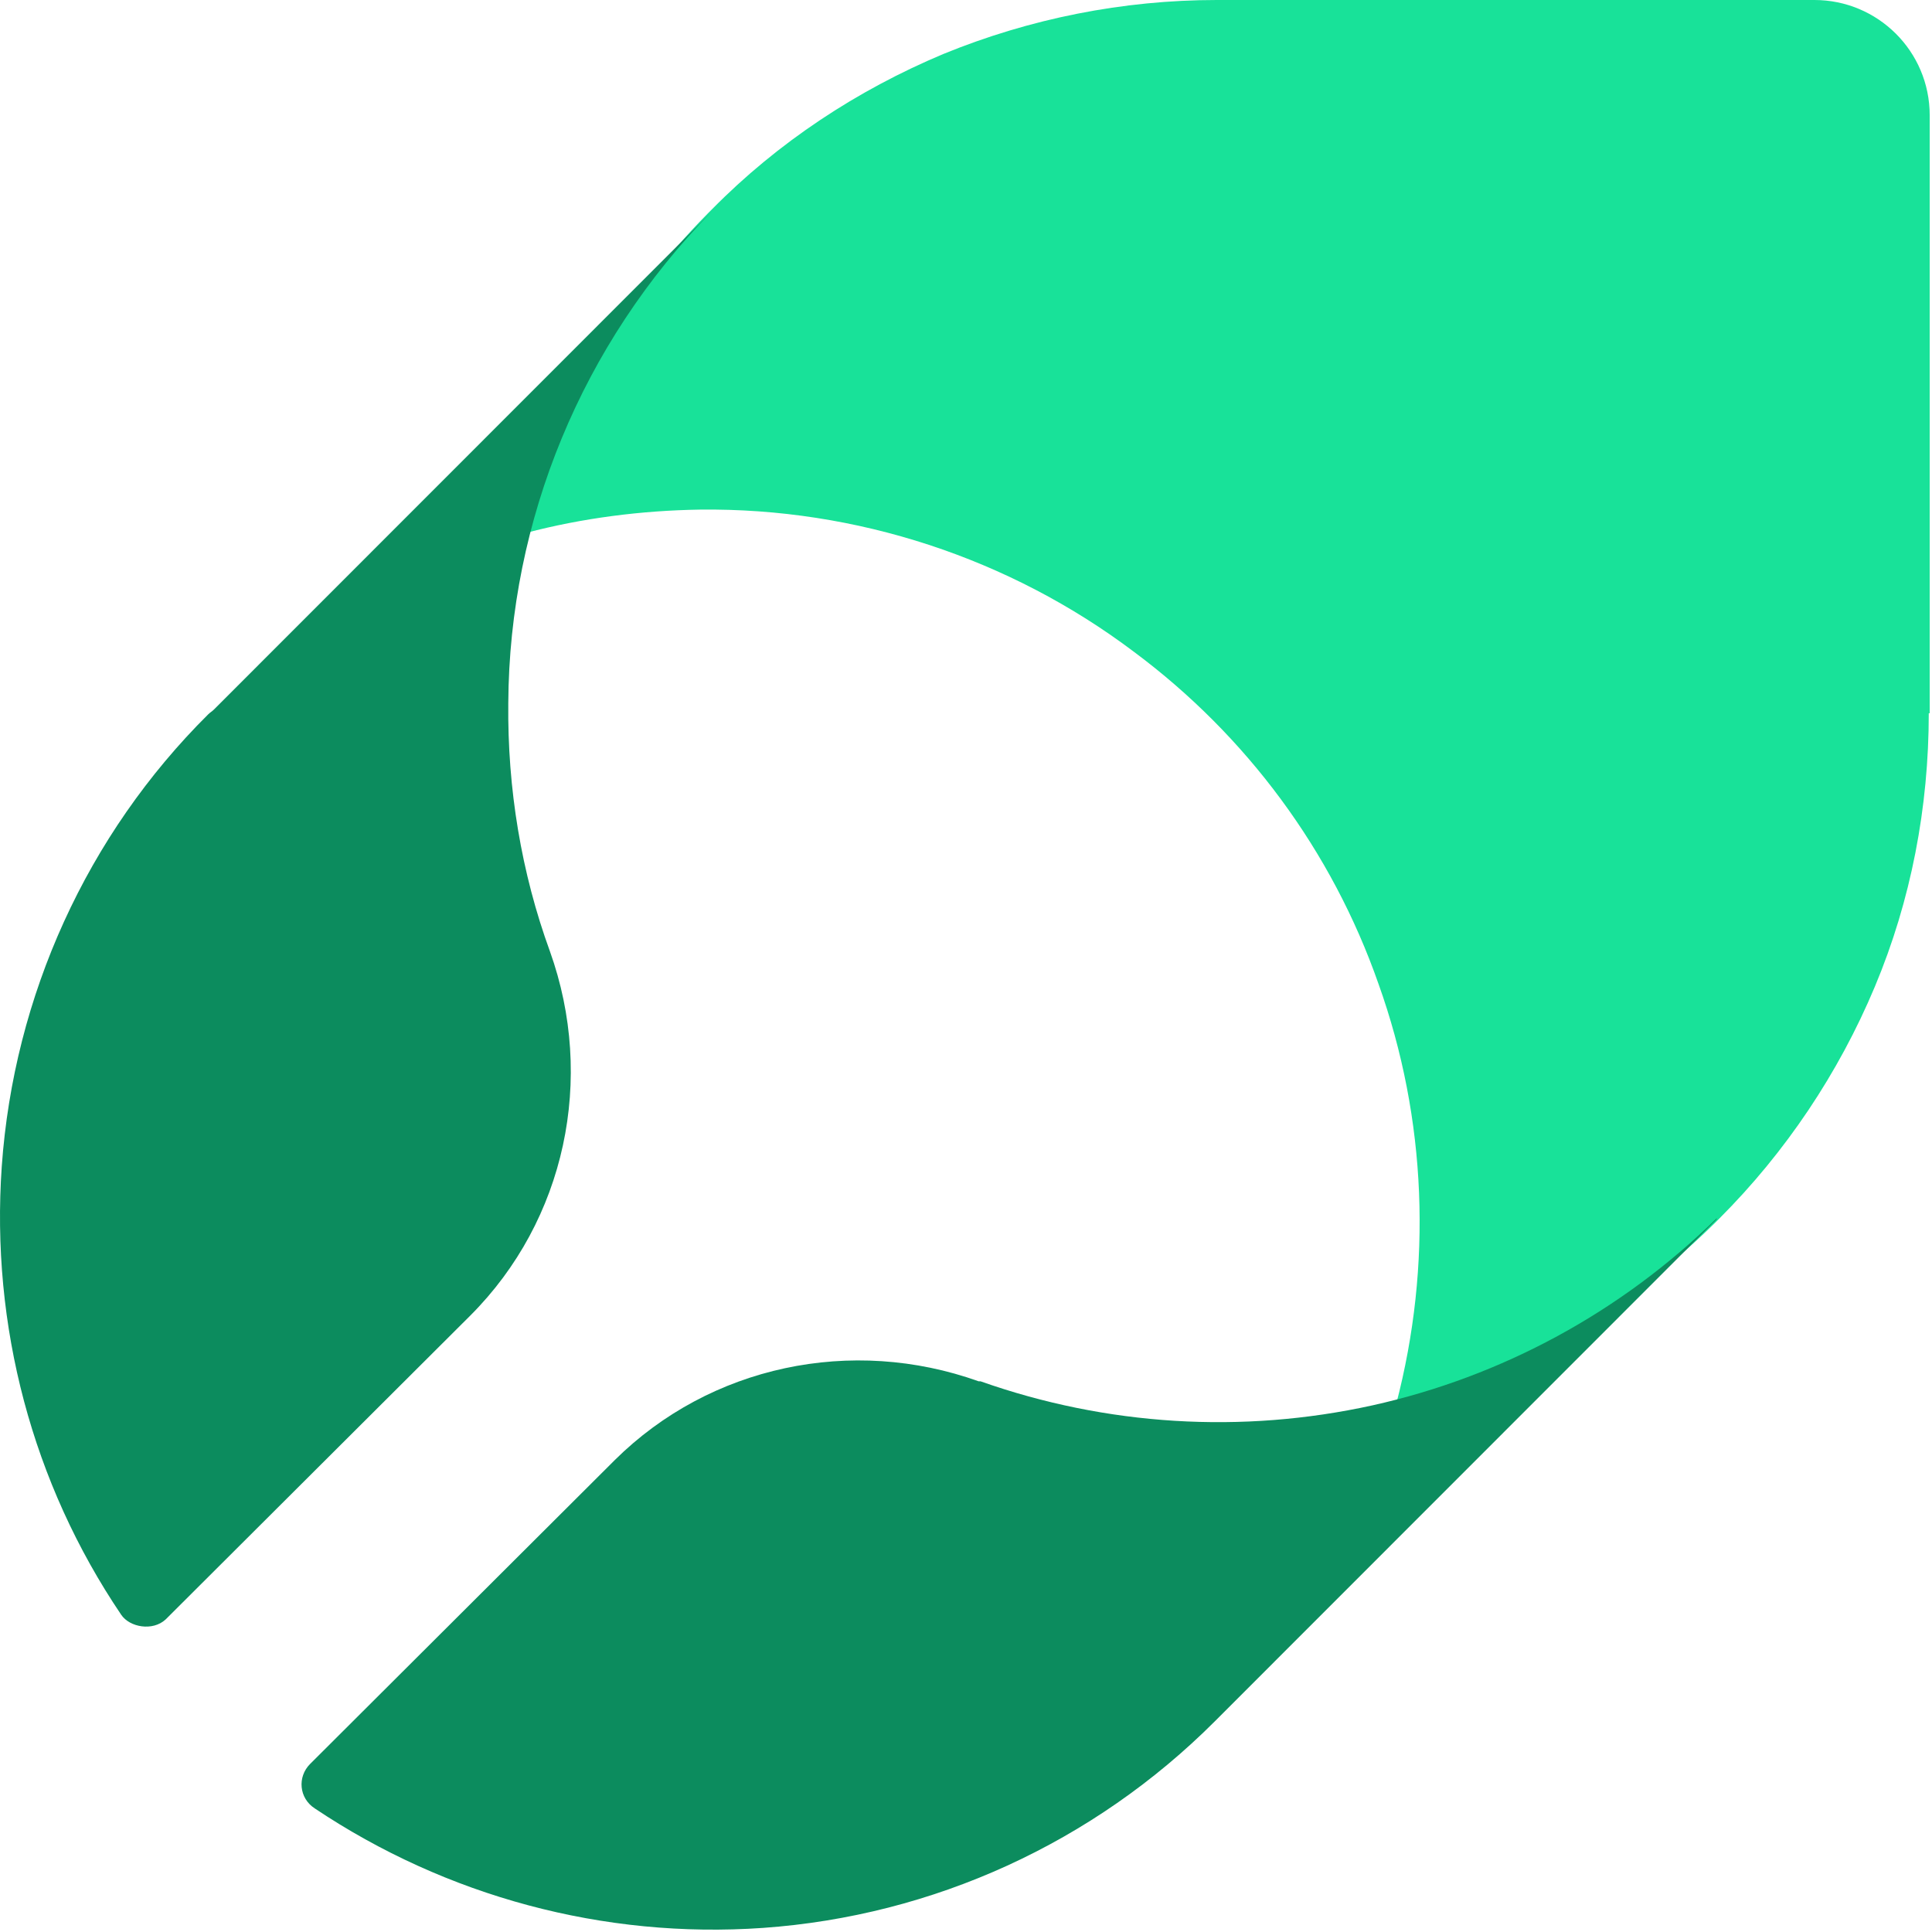
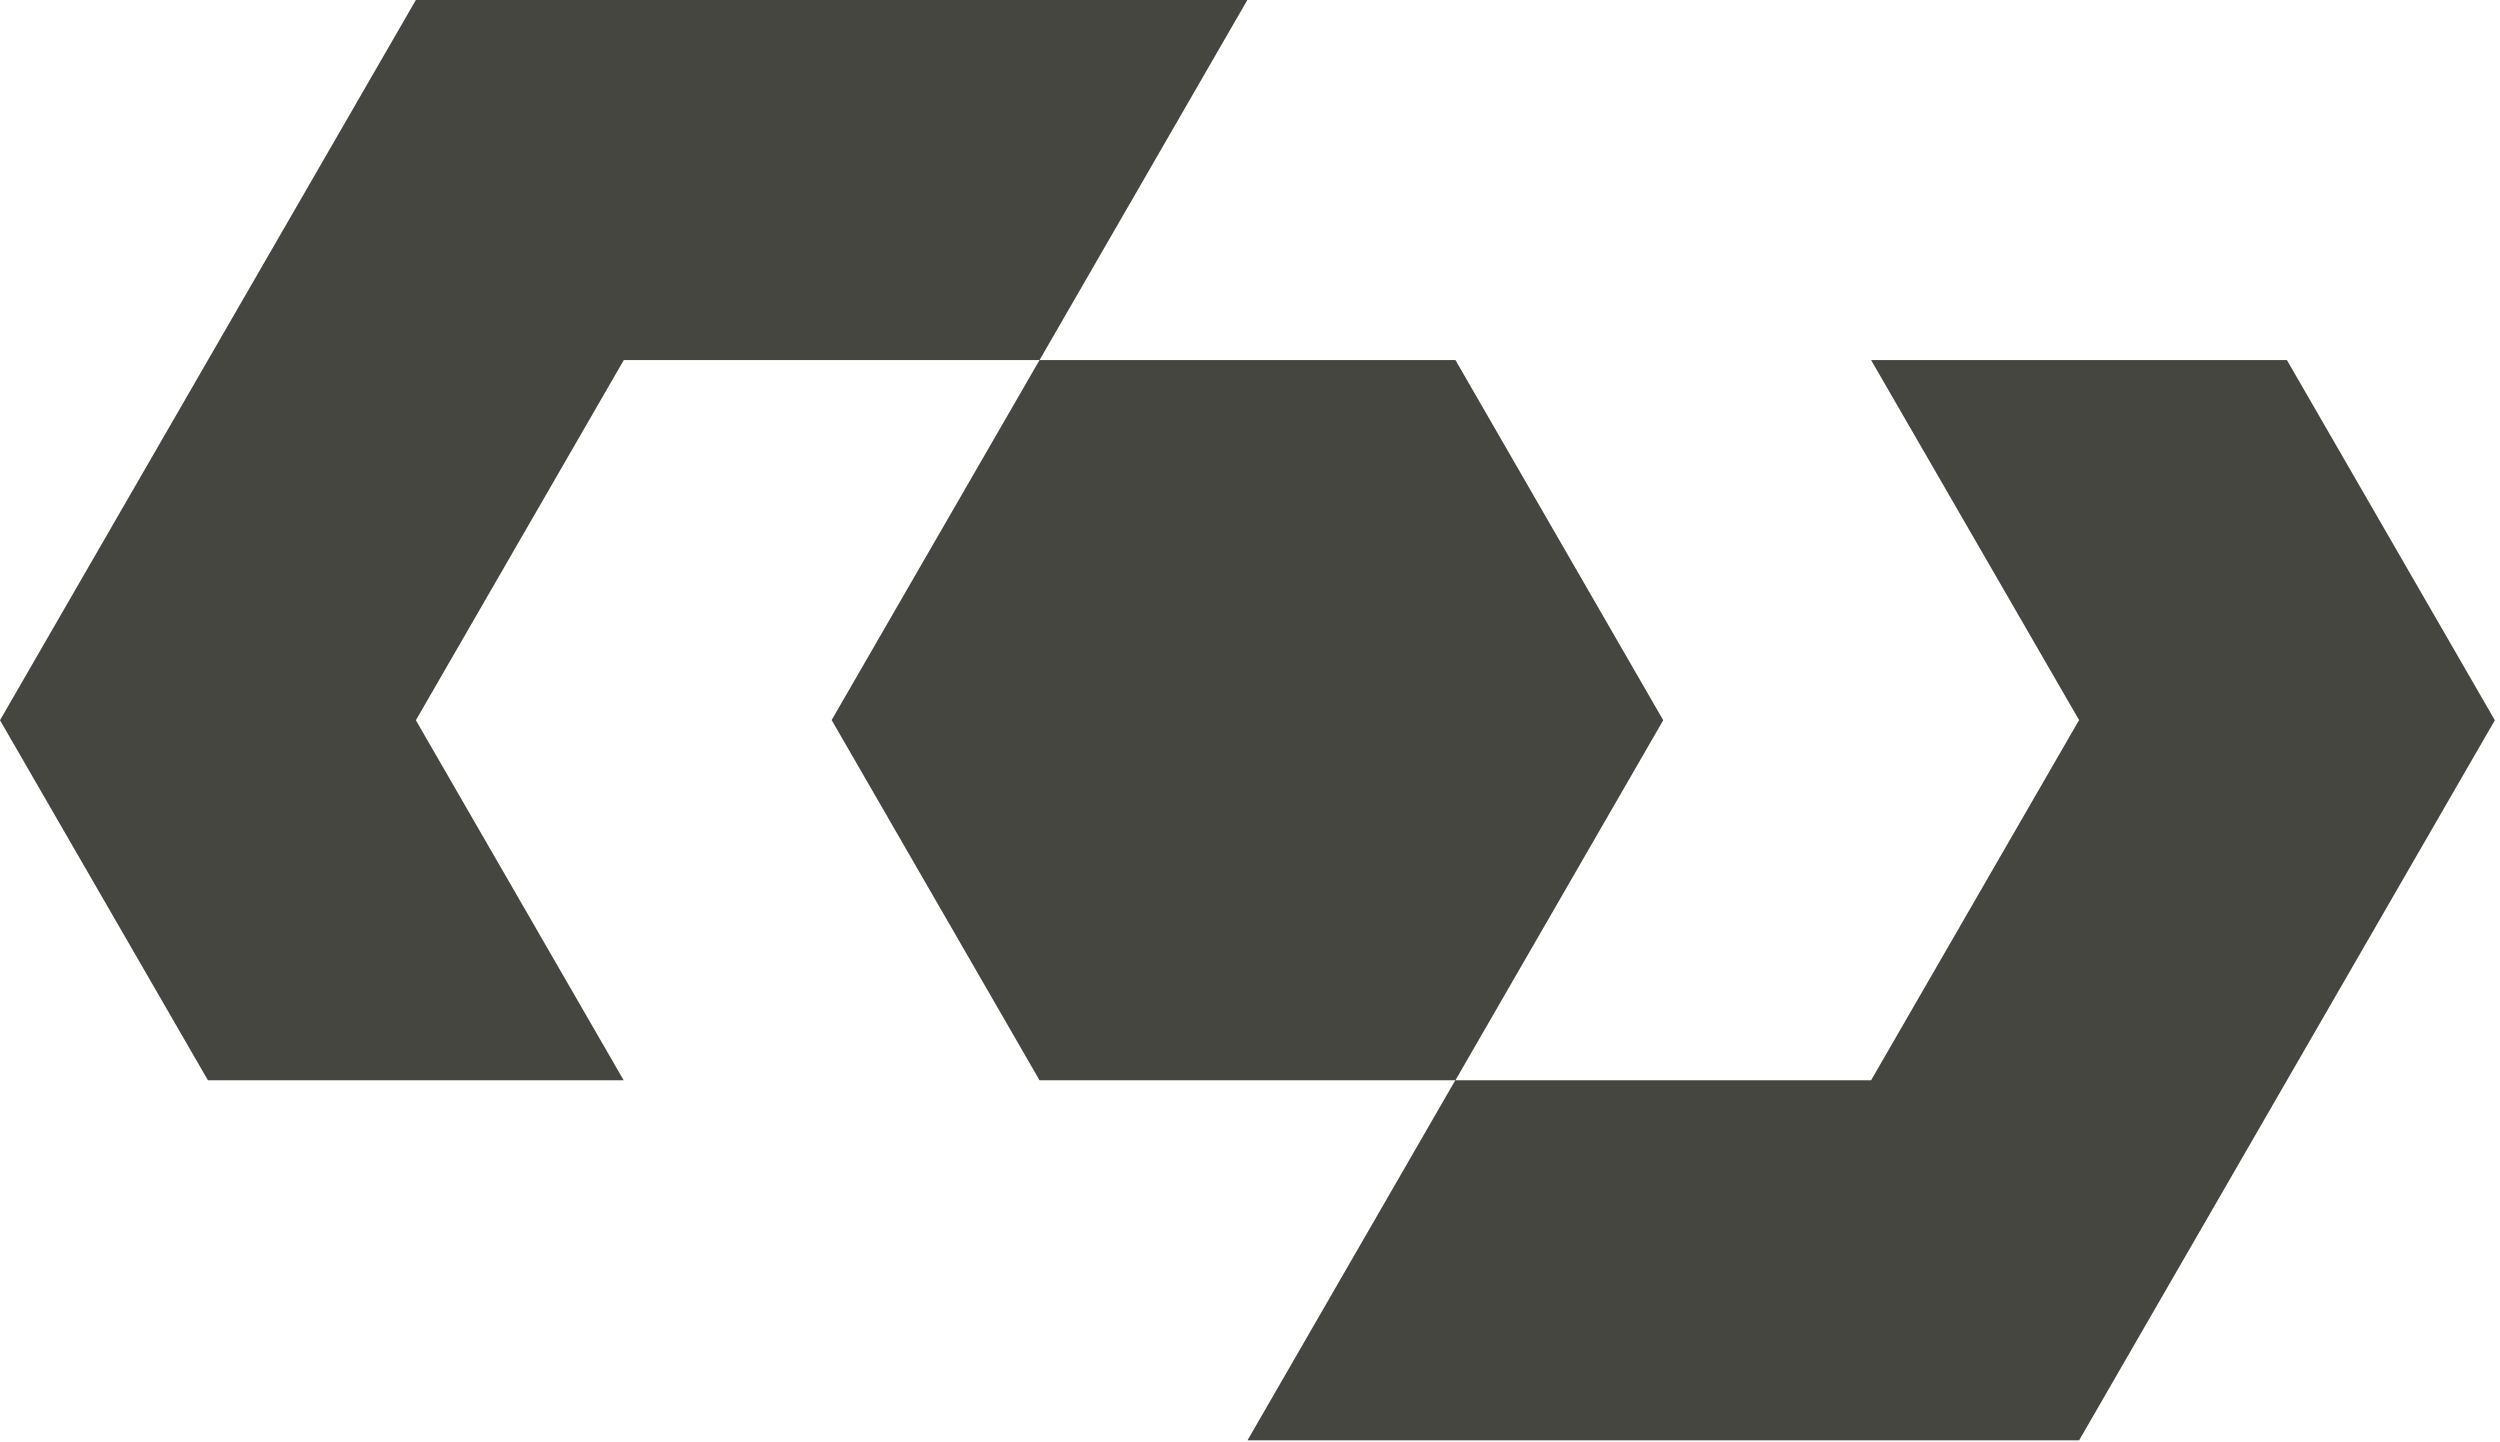
- <svg xmlns="http://www.w3.org/2000/svg" width="502" height="502" viewBox="0 0 502 502" fill="none">
-   <path d="M501.402 185.33V29.962C501.402 13.29 487.876 0 471.453 0H316.156C291.763 0 267.611 4.832 245.15 14.014C222.689 23.438 202.16 36.969 185.012 54.367L183.804 55.575C161.101 78.53 144.92 107.042 136.708 138.454C151.441 134.588 166.656 132.655 181.871 132.413C222.447 131.93 262.298 144.978 294.661 169.383C323.885 191.13 346.104 221.092 358.18 255.645C370.739 290.681 372.188 328.859 362.769 364.862C393.925 356.647 422.666 340.457 445.611 317.744L446.818 316.536C463.966 299.38 477.732 278.841 487.151 256.37C496.571 233.898 501.16 209.735 501.16 185.33H501.402Z" fill="#18E299" />
-   <path d="M132.071 182.706C132.312 135.044 151.32 89.307 184.764 55.125L55.557 184.391C55.076 184.873 54.594 185.113 54.113 185.595C22.593 216.888 3.586 258.774 0.458 303.066C-2.43 344.47 8.397 385.392 31.496 419.575C33.699 422.835 39.677 423.907 43.046 420.778L122.206 341.822C146.989 317.028 154.689 280.198 142.899 247.219C135.44 226.758 131.831 204.852 132.071 182.706Z" fill="#0C8C5E" />
-   <path d="M446.067 316.547C421.284 340.86 390.245 357.71 356.56 365.172C322.634 372.635 287.506 370.468 254.783 358.914C254.783 358.914 254.542 358.914 254.301 358.914C221.338 347.118 184.525 354.821 159.742 379.375L80.581 458.331C77.212 461.701 77.694 467.238 81.784 469.885C115.95 492.754 156.855 503.827 198.24 500.938C242.512 497.809 284.137 478.792 315.656 447.258L316.859 446.054L446.067 316.788V316.547Z" fill="#0C8C5E" />
+ <svg xmlns="http://www.w3.org/2000/svg" width="189" height="109" viewBox="0 0 189 109" fill="none">
+   <path d="M172.89 27.22H141.46V27.23L157.18 54.44V54.45H157.17L141.46 81.66V81.67H110.03L125.74 54.45L110.03 27.22H78.59L62.87 54.44V54.45H62.88L78.59 81.67H110.02L94.31 108.89H157.18L188.61 54.45L172.89 27.22Z" fill="#44463F" />
+   <path d="M31.44 0L0 54.45L15.72 81.67H47.15L31.44 54.45L47.16 27.22H78.59L94.3 0H31.44Z" fill="#44463F" />
</svg>
